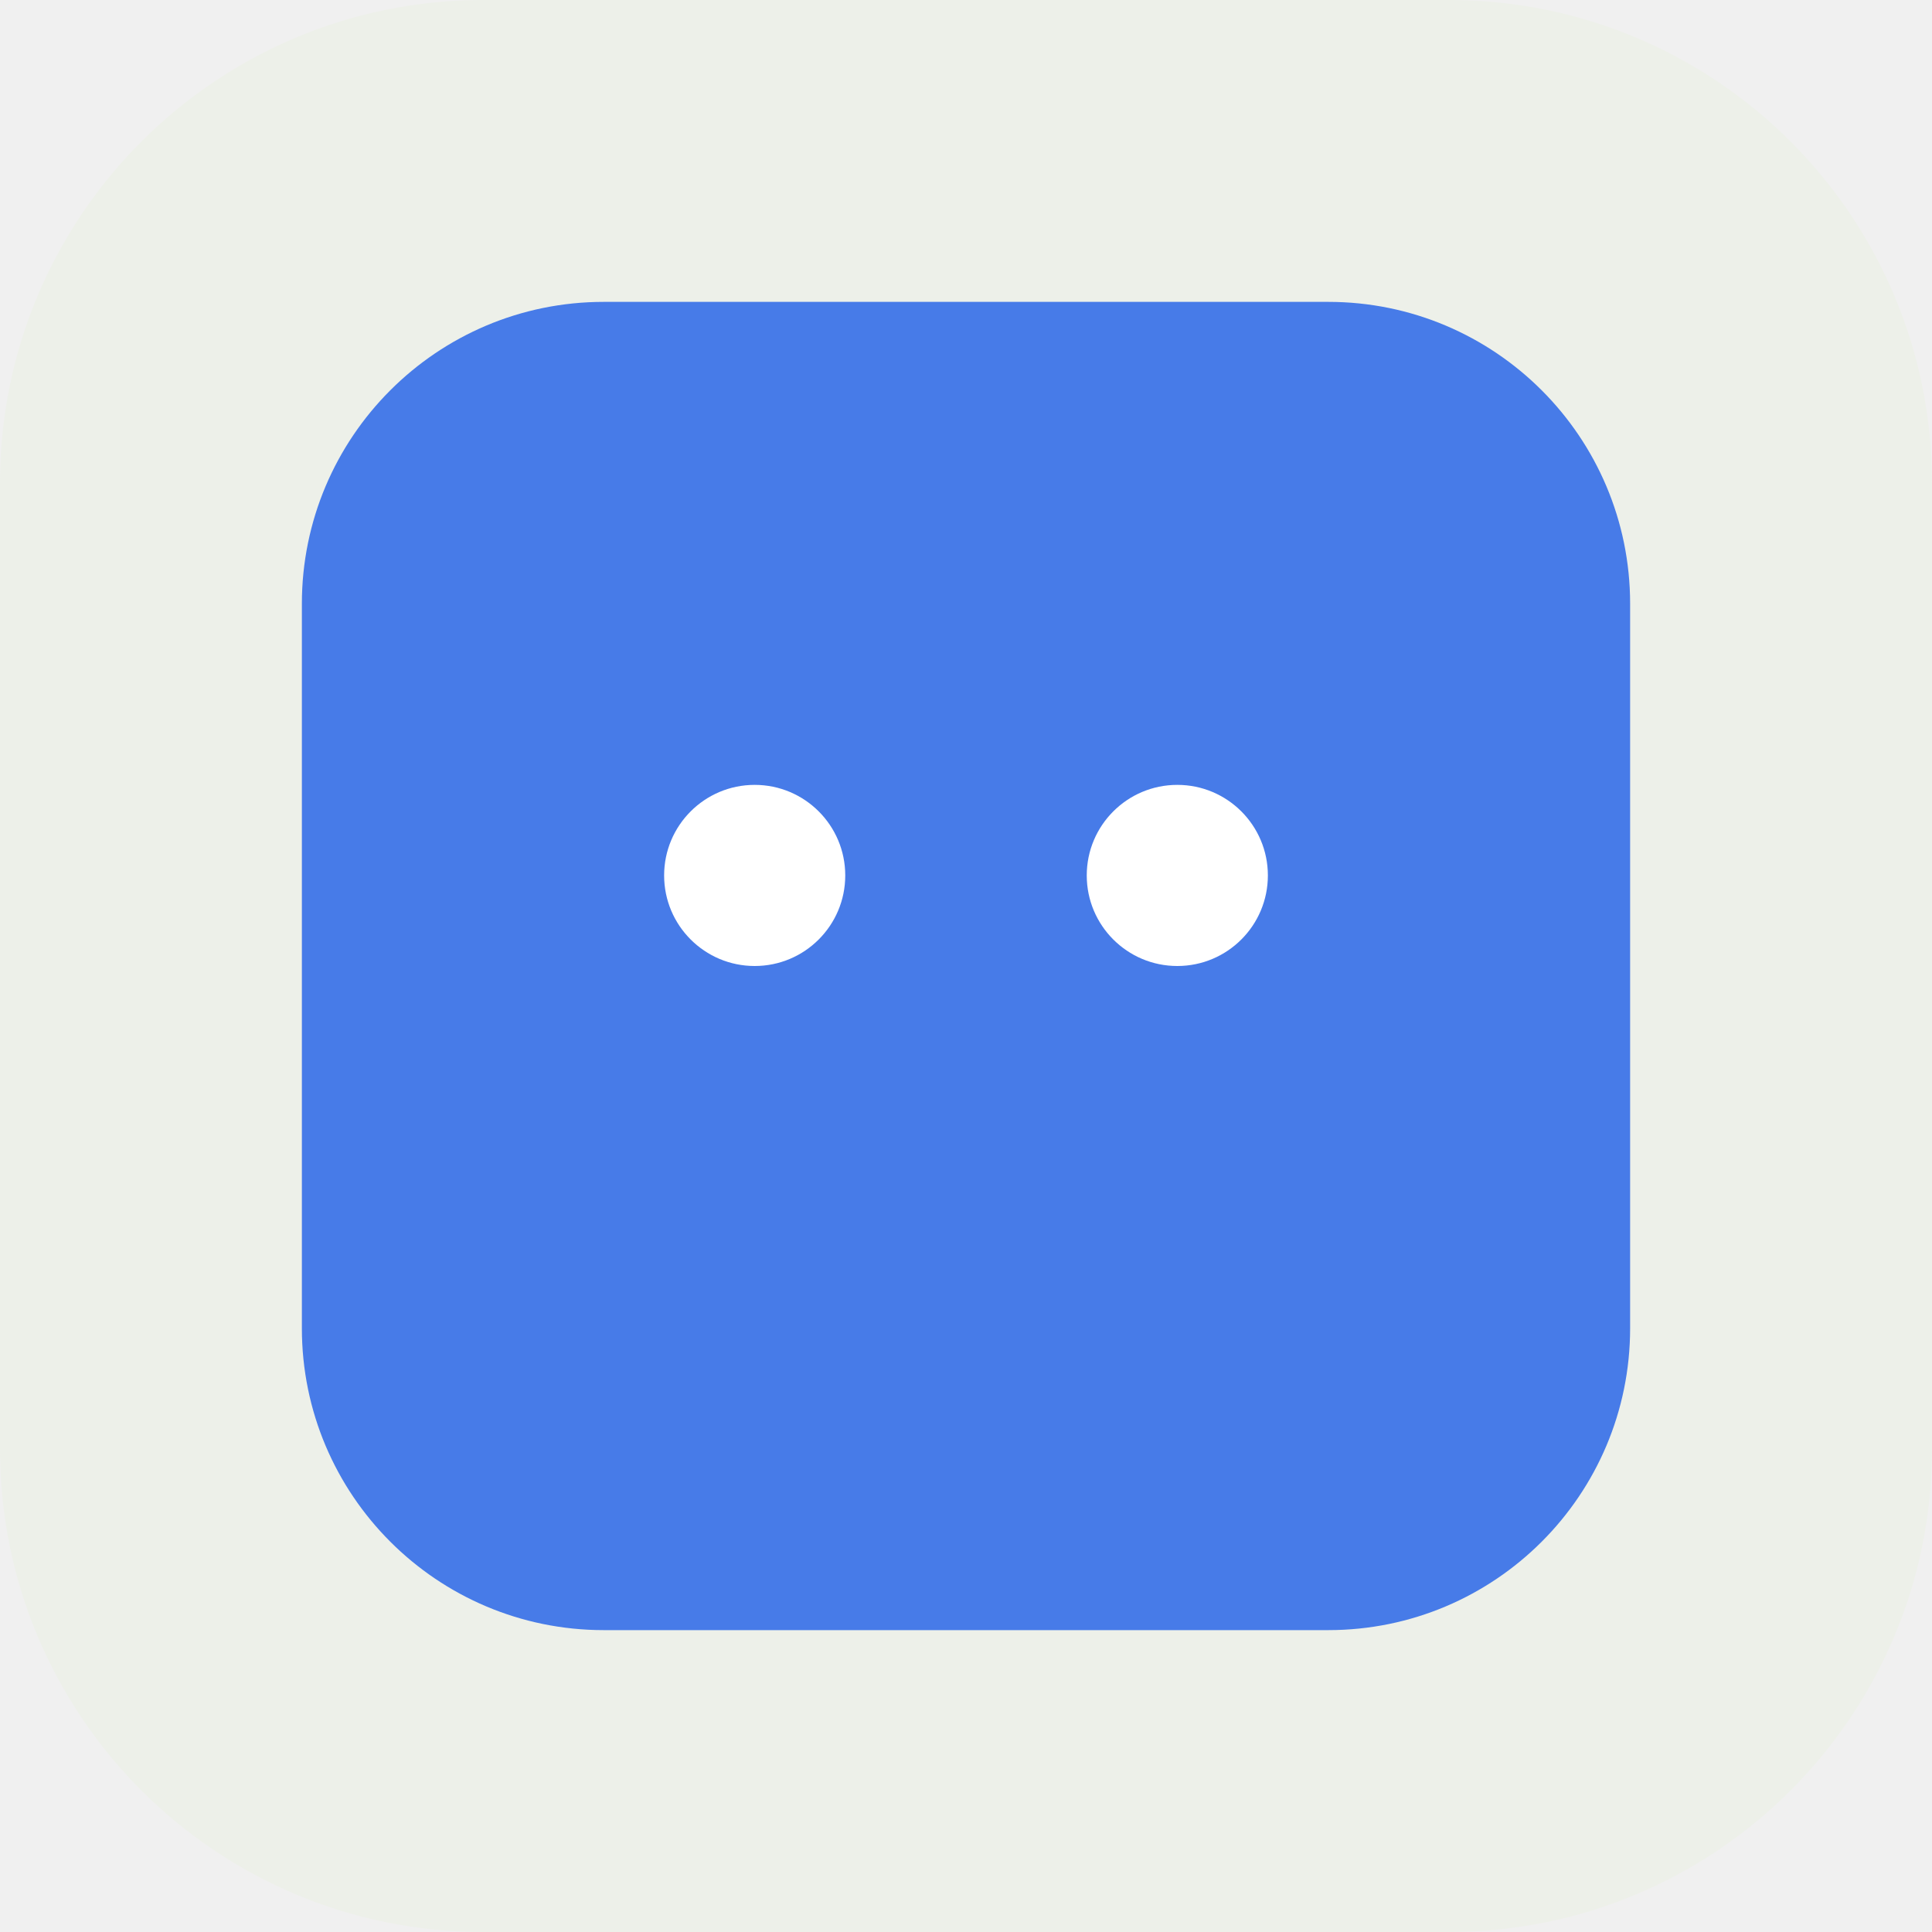
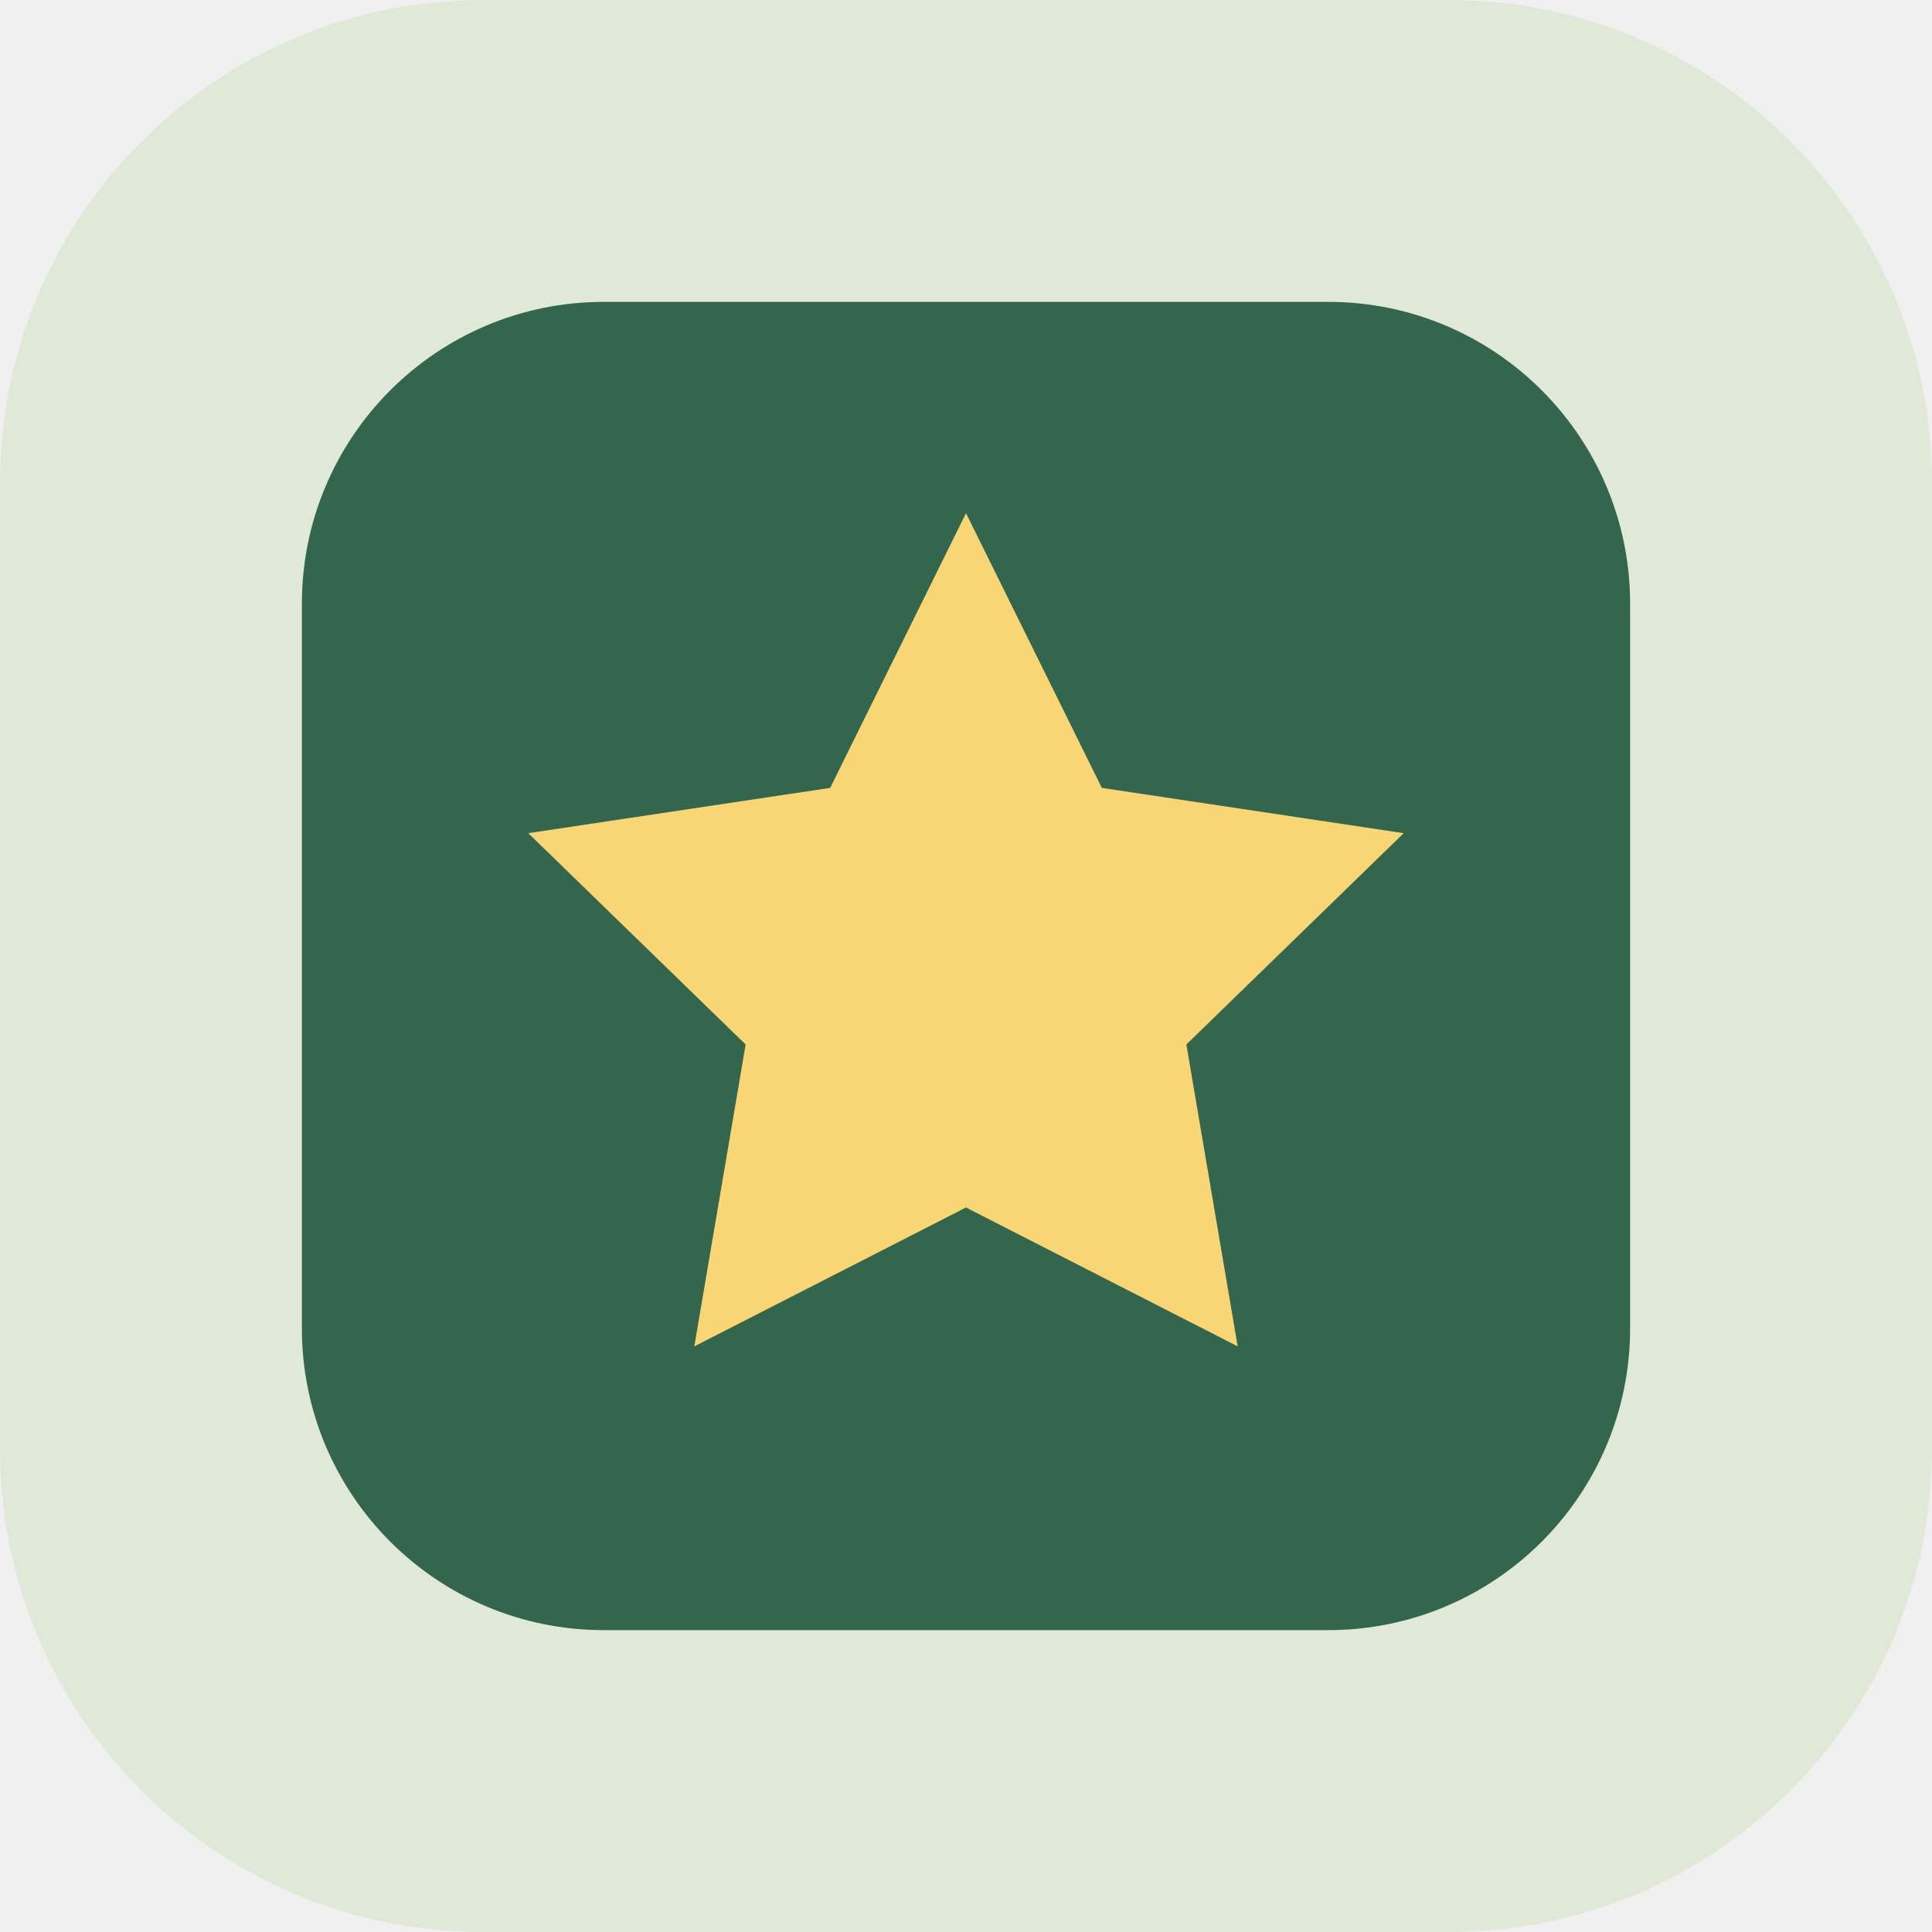
<svg xmlns="http://www.w3.org/2000/svg" viewBox="0 0 64 64">
-   <rect width="64" height="64" rx="16" fill="#edf0e9" />
-   <rect x="10" y="10" width="44" height="44" rx="10" fill="#477be8" />
-   <circle cx="25" cy="29" r="3" fill="white" />
-   <circle cx="39" cy="29" r="3" fill="white" />
+   <rect width="64" height="64" rx="16" fill="#e0e9d8" />
+   <rect x="10" y="10" width="44" height="44" rx="10" fill="#34664d" />
+   <path d="m32 17 4.5 9.1 10 1.5-7.2 7 1.7 10L32 40l-9 4.6 1.7-10-7.2-7 10-1.5Z" fill="#f8d575" />
</svg>
